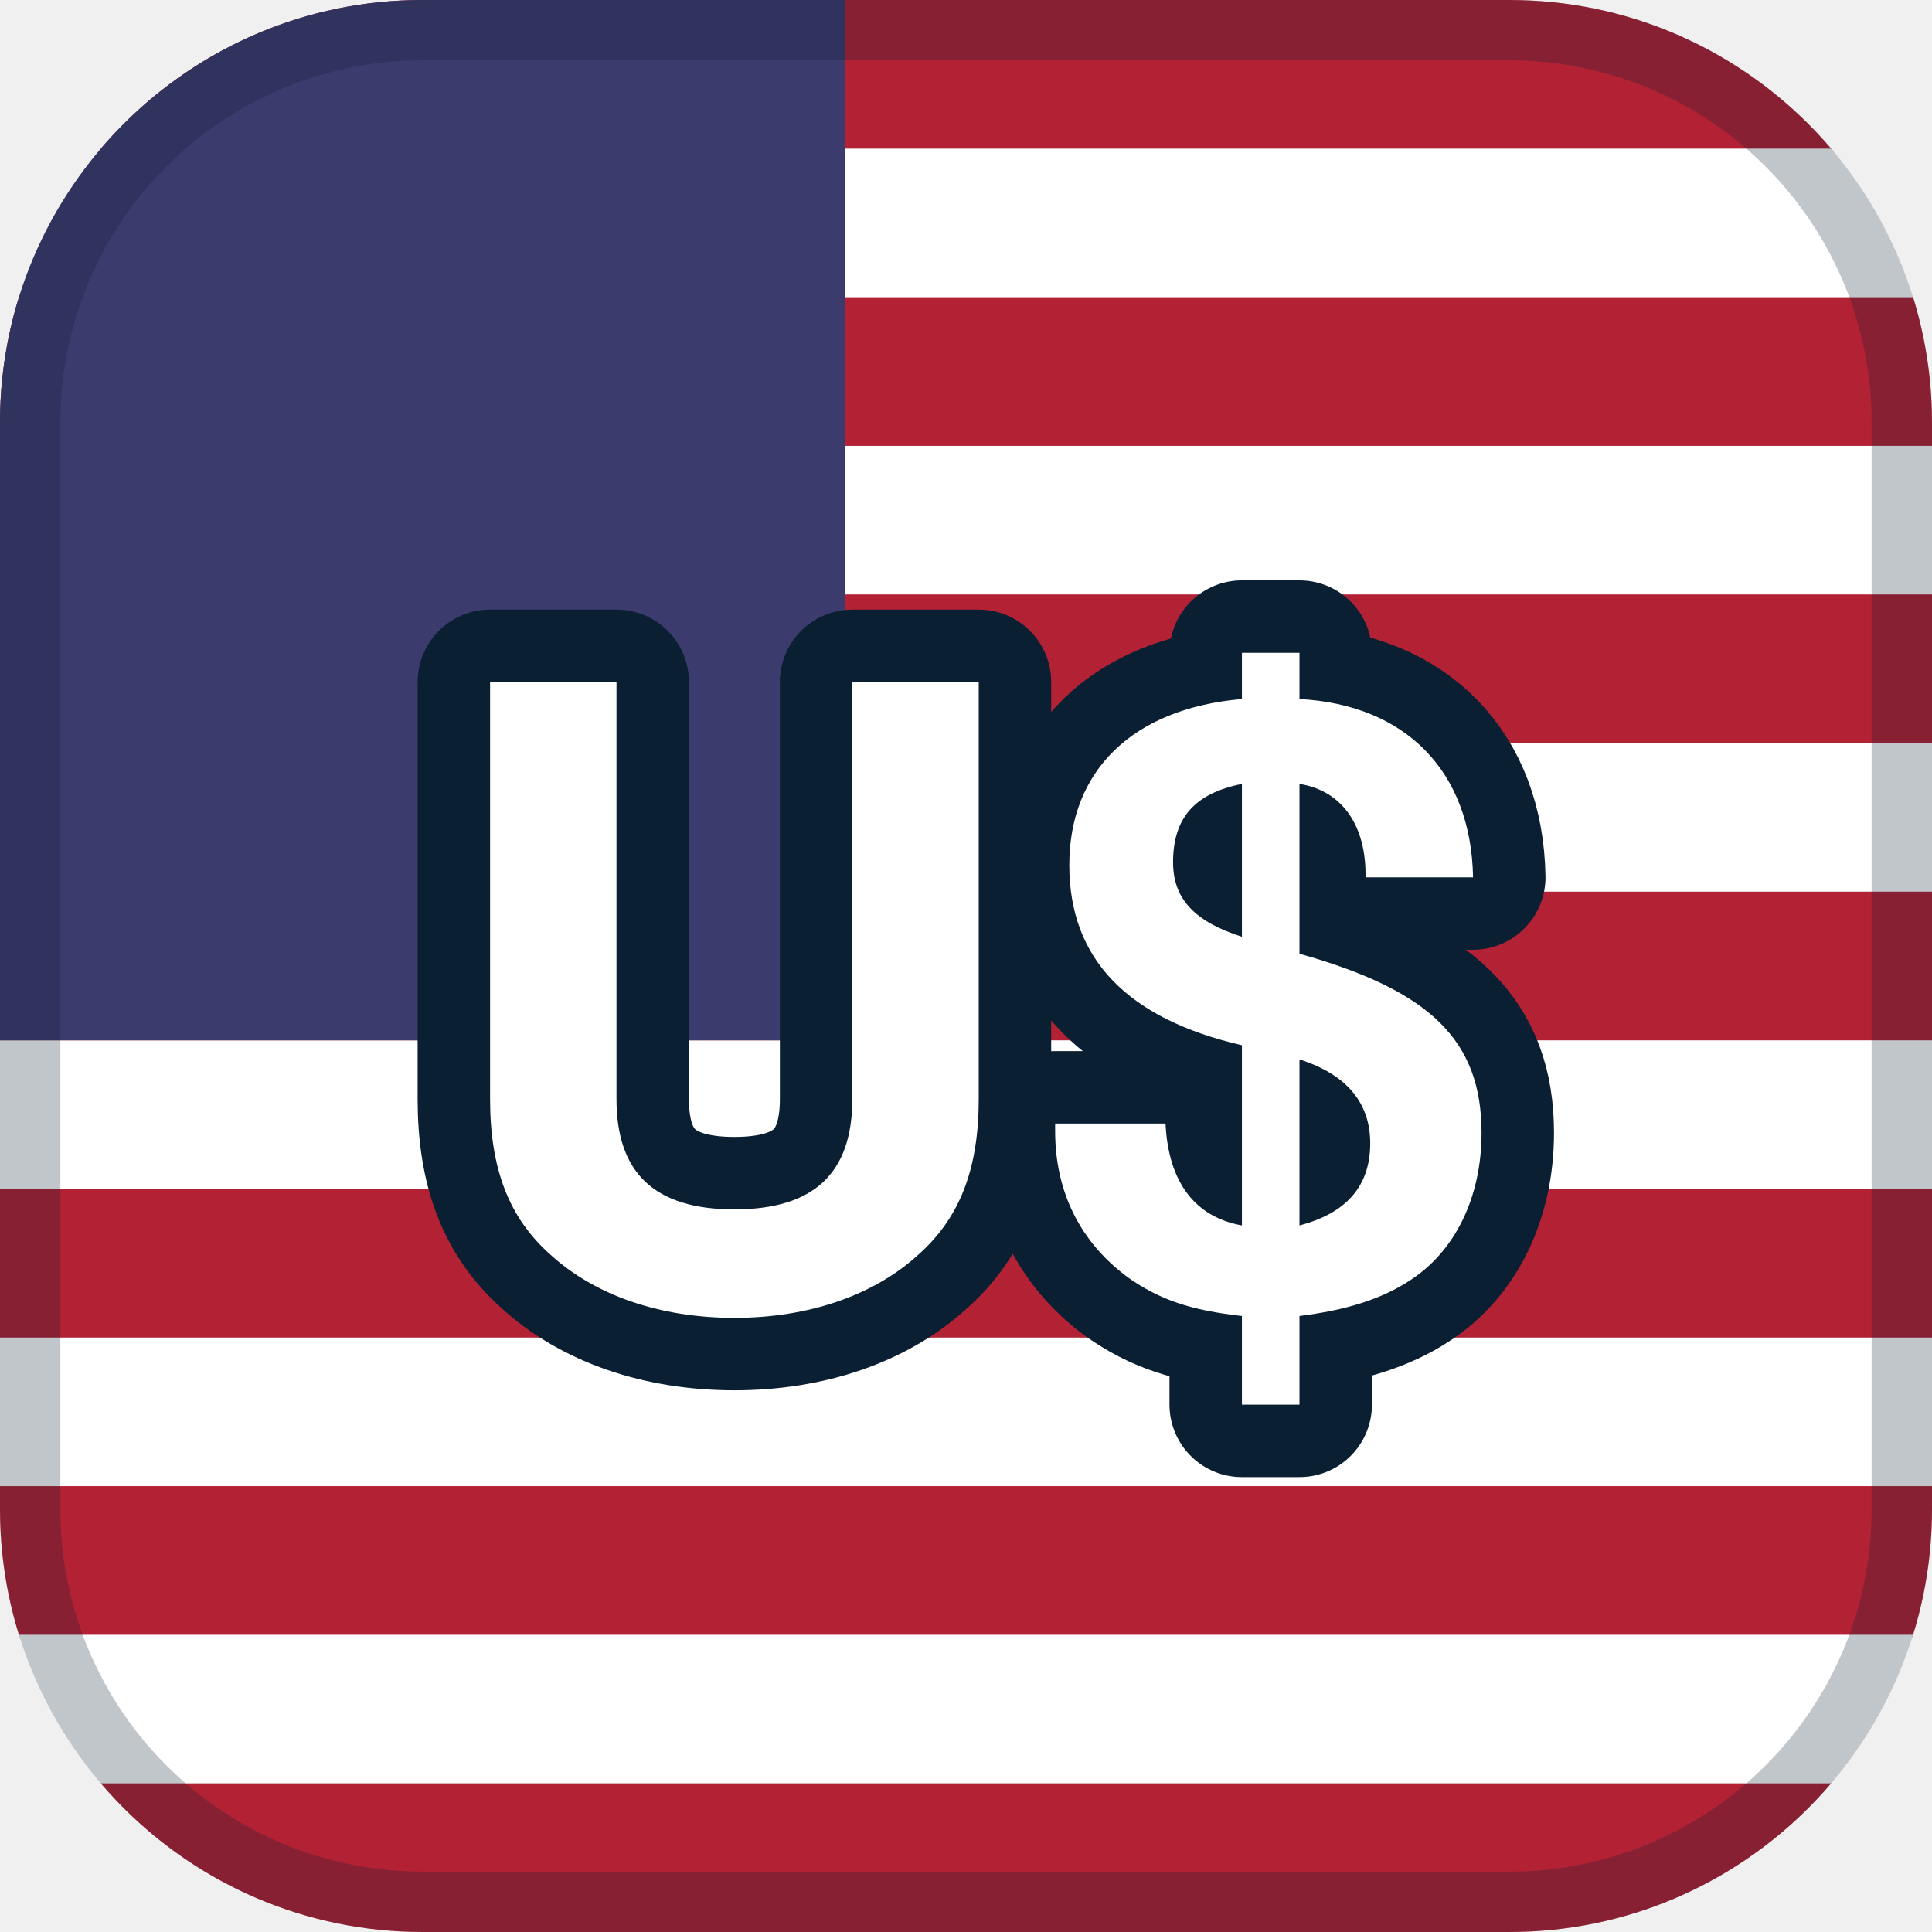
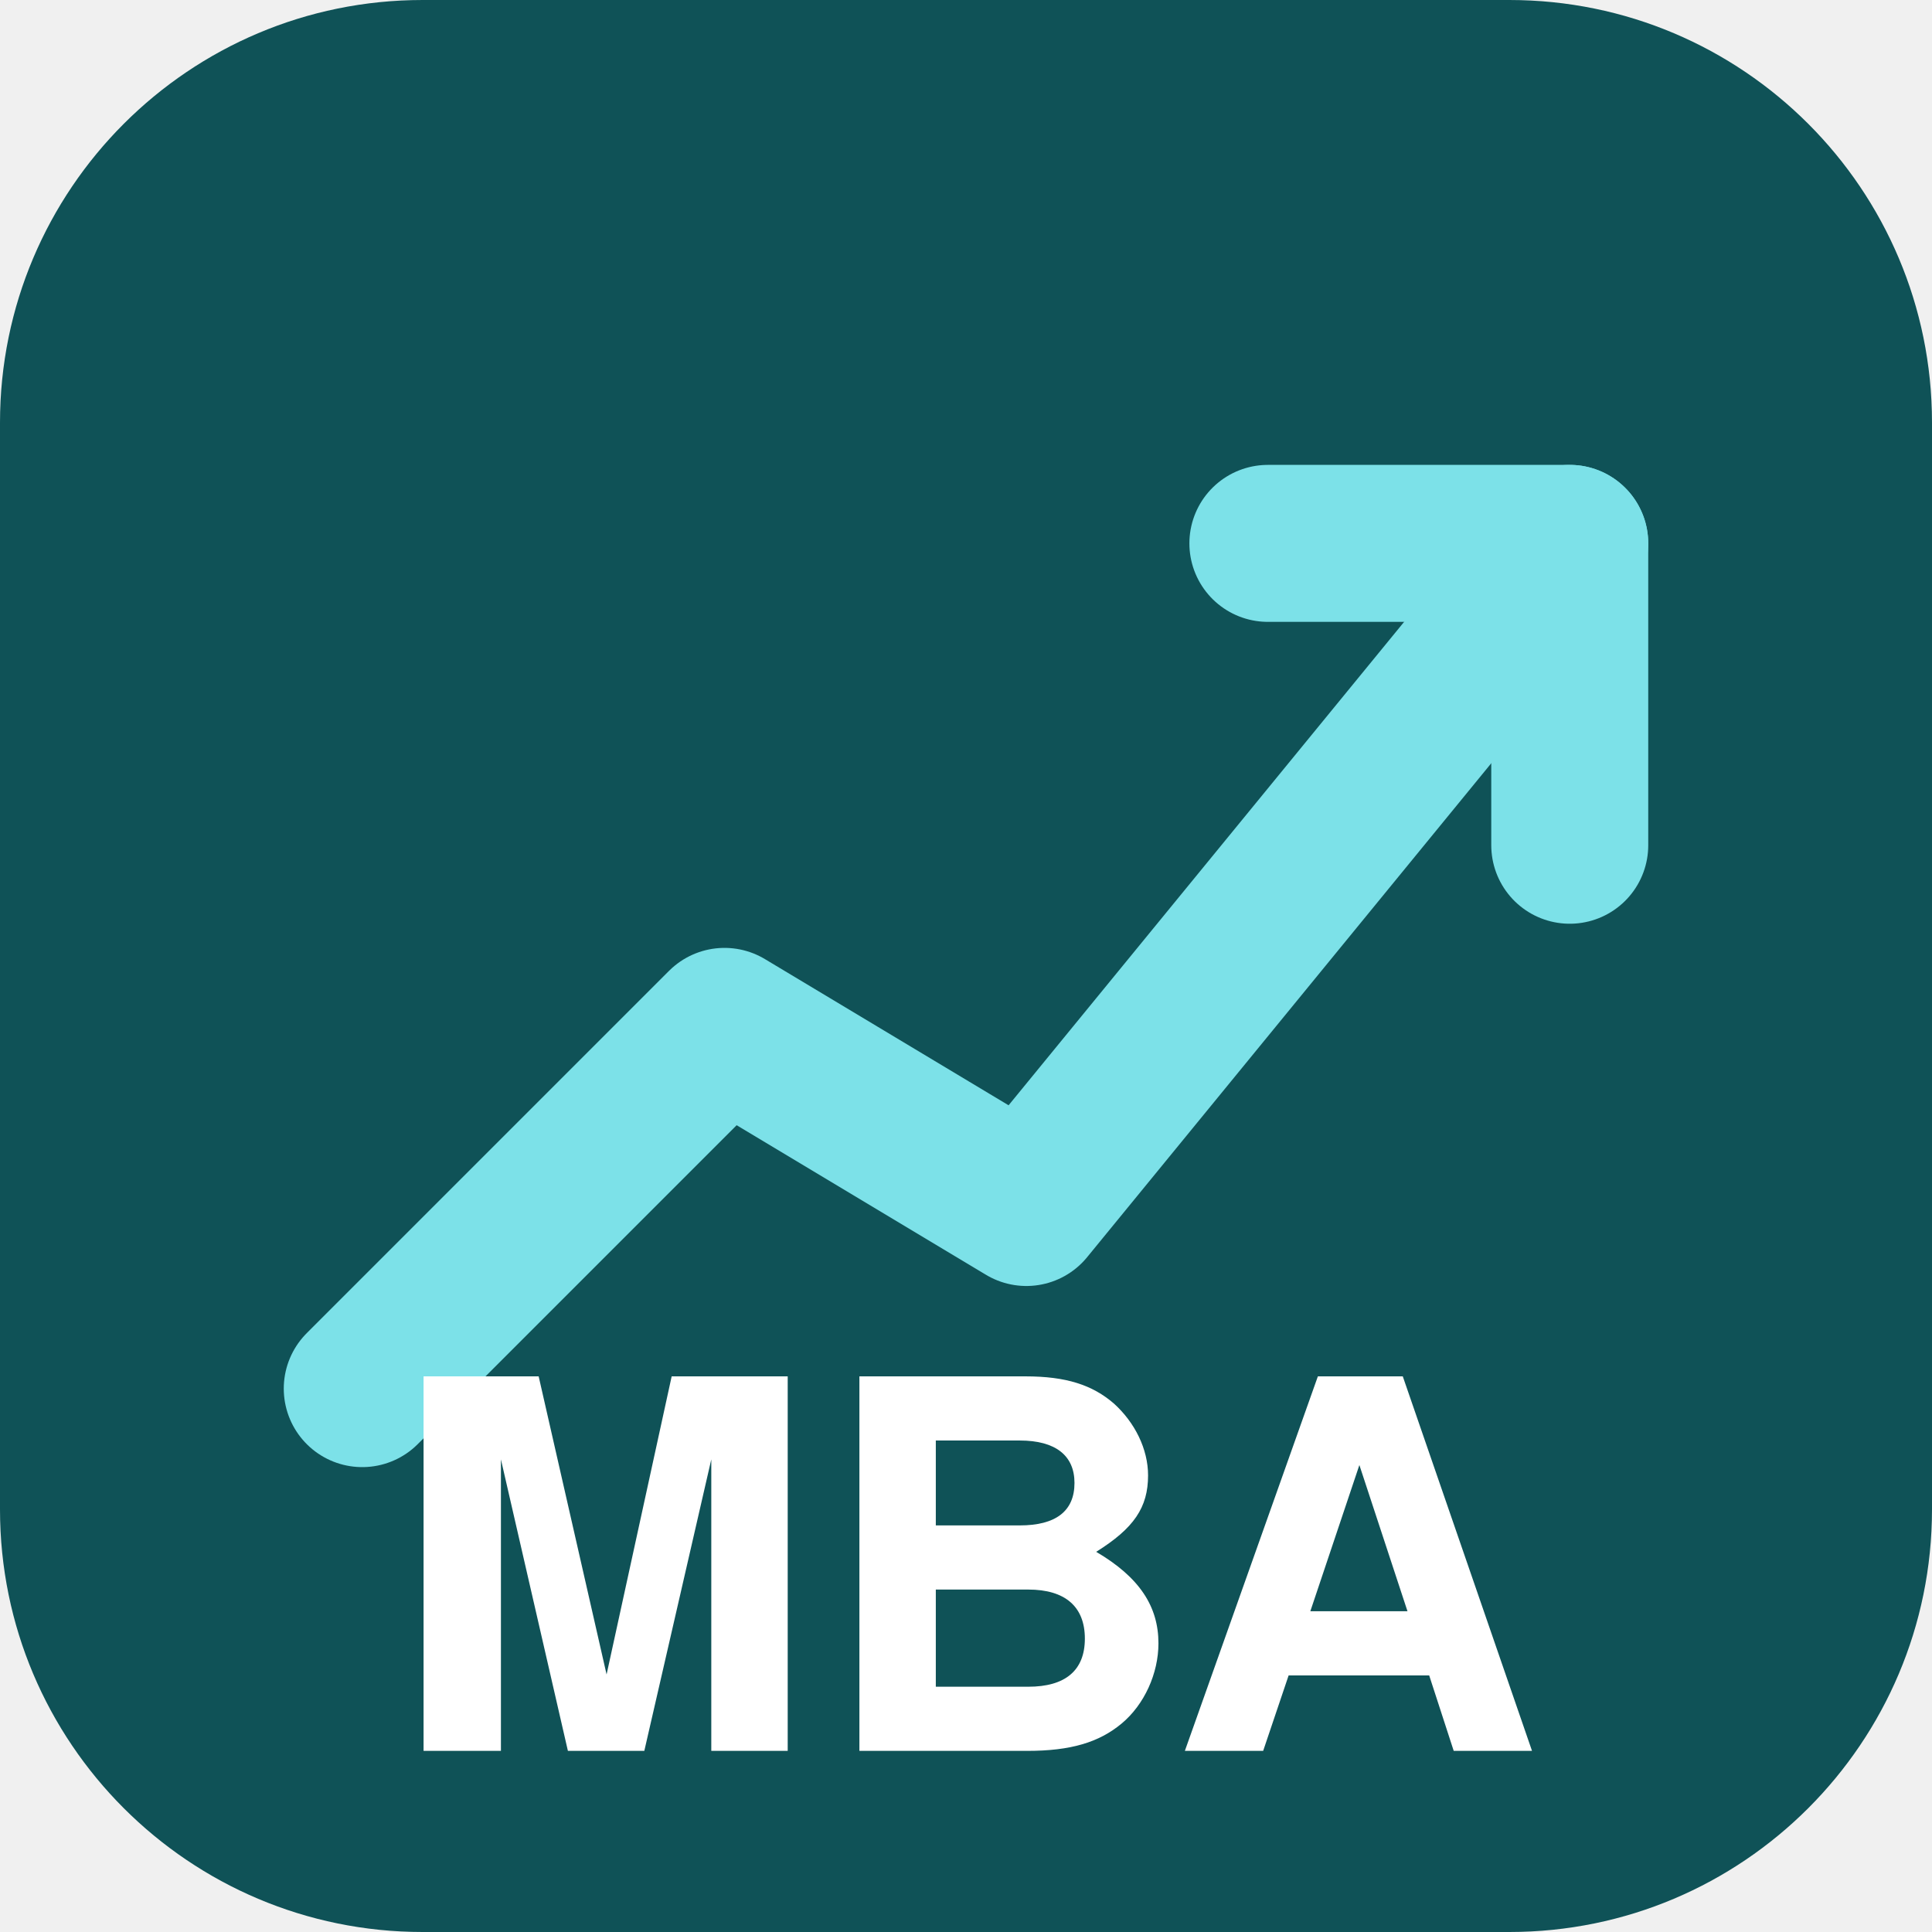
<svg xmlns="http://www.w3.org/2000/svg" viewBox="0 0 32 32">
-   <defs>
-     <clipPath id="r">
-       <rect width="32" height="32" rx="7" />
-     </clipPath>
-   </defs>
-   <g clip-path="url(#r)">
-     <rect y="0.000" width="32" height="2.512" fill="#B22234" />
-     <rect y="2.462" width="32" height="2.512" fill="#FFFFFF" />
-     <rect y="4.923" width="32" height="2.512" fill="#B22234" />
-     <rect y="7.385" width="32" height="2.512" fill="#FFFFFF" />
-     <rect y="9.846" width="32" height="2.512" fill="#B22234" />
-     <rect y="12.308" width="32" height="2.512" fill="#FFFFFF" />
-     <rect y="14.769" width="32" height="2.512" fill="#B22234" />
-     <rect y="17.231" width="32" height="2.512" fill="#FFFFFF" />
-     <rect y="19.692" width="32" height="2.512" fill="#B22234" />
-     <rect y="22.154" width="32" height="2.512" fill="#FFFFFF" />
-     <rect y="24.615" width="32" height="2.512" fill="#B22234" />
-     <rect y="27.077" width="32" height="2.512" fill="#FFFFFF" />
-     <rect y="29.538" width="32" height="2.512" fill="#B22234" />
-     <rect width="14" height="17.231" fill="#3C3B6E" />
-   </g>
-   <rect x="0.5" y="0.5" width="31" height="31" rx="6.5" fill="none" stroke="#0B1F33" stroke-opacity=".25" />
-   <text x="16" y="21.5" font-size="14" font-weight="900" fill="#fff" stroke="#0B1F33" stroke-width="2.4" paint-order="stroke" stroke-linejoin="round" font-family="Helvetica, Arial, sans-serif" text-anchor="middle">U$</text>
+   <rect width="32" height="32" rx="7" fill="#0F5257" />
+   <path d="M6 23 L12 17 L17 20 L26 9" fill="none" stroke="#7ce1e8" stroke-width="2.6" stroke-linecap="round" stroke-linejoin="round" />
+   <path d="M21 9 H26 V14" fill="none" stroke="#7ce1e8" stroke-width="2.6" stroke-linecap="round" stroke-linejoin="round" />
+   <text x="16" y="29" font-size="8.5" font-weight="900" fill="#fff" font-family="Helvetica, Arial, sans-serif" text-anchor="middle">MBA</text>
</svg>
